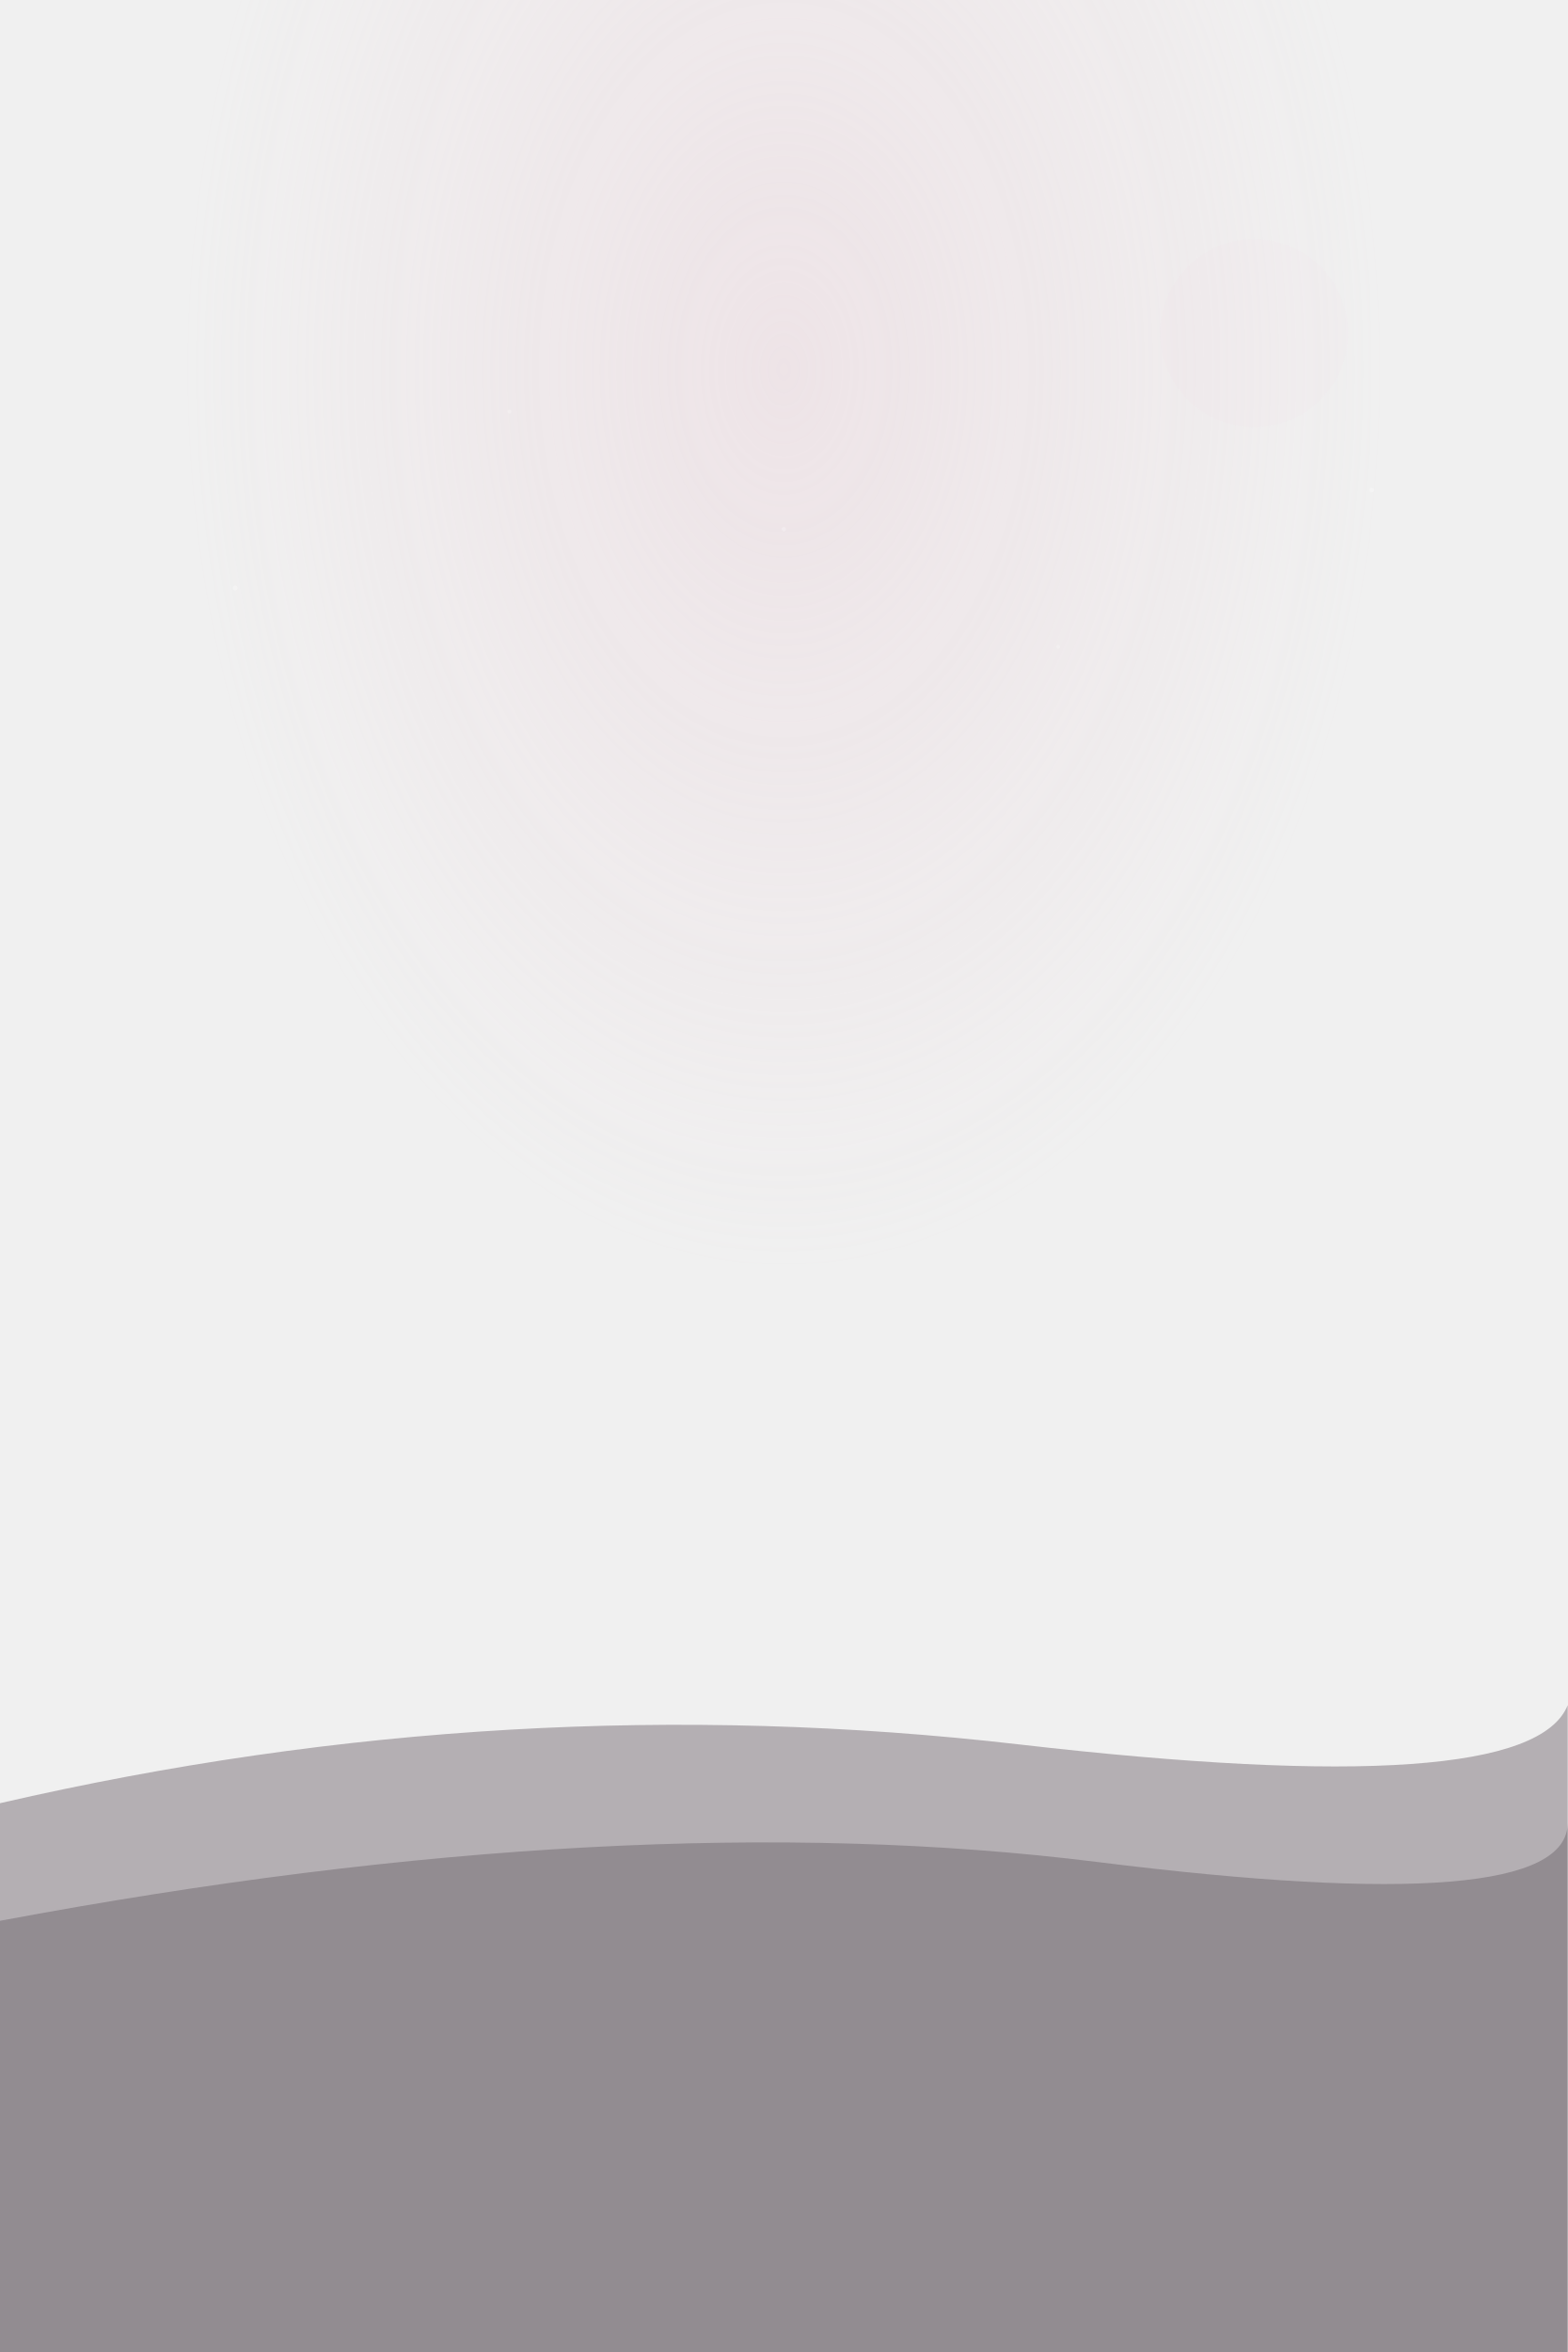
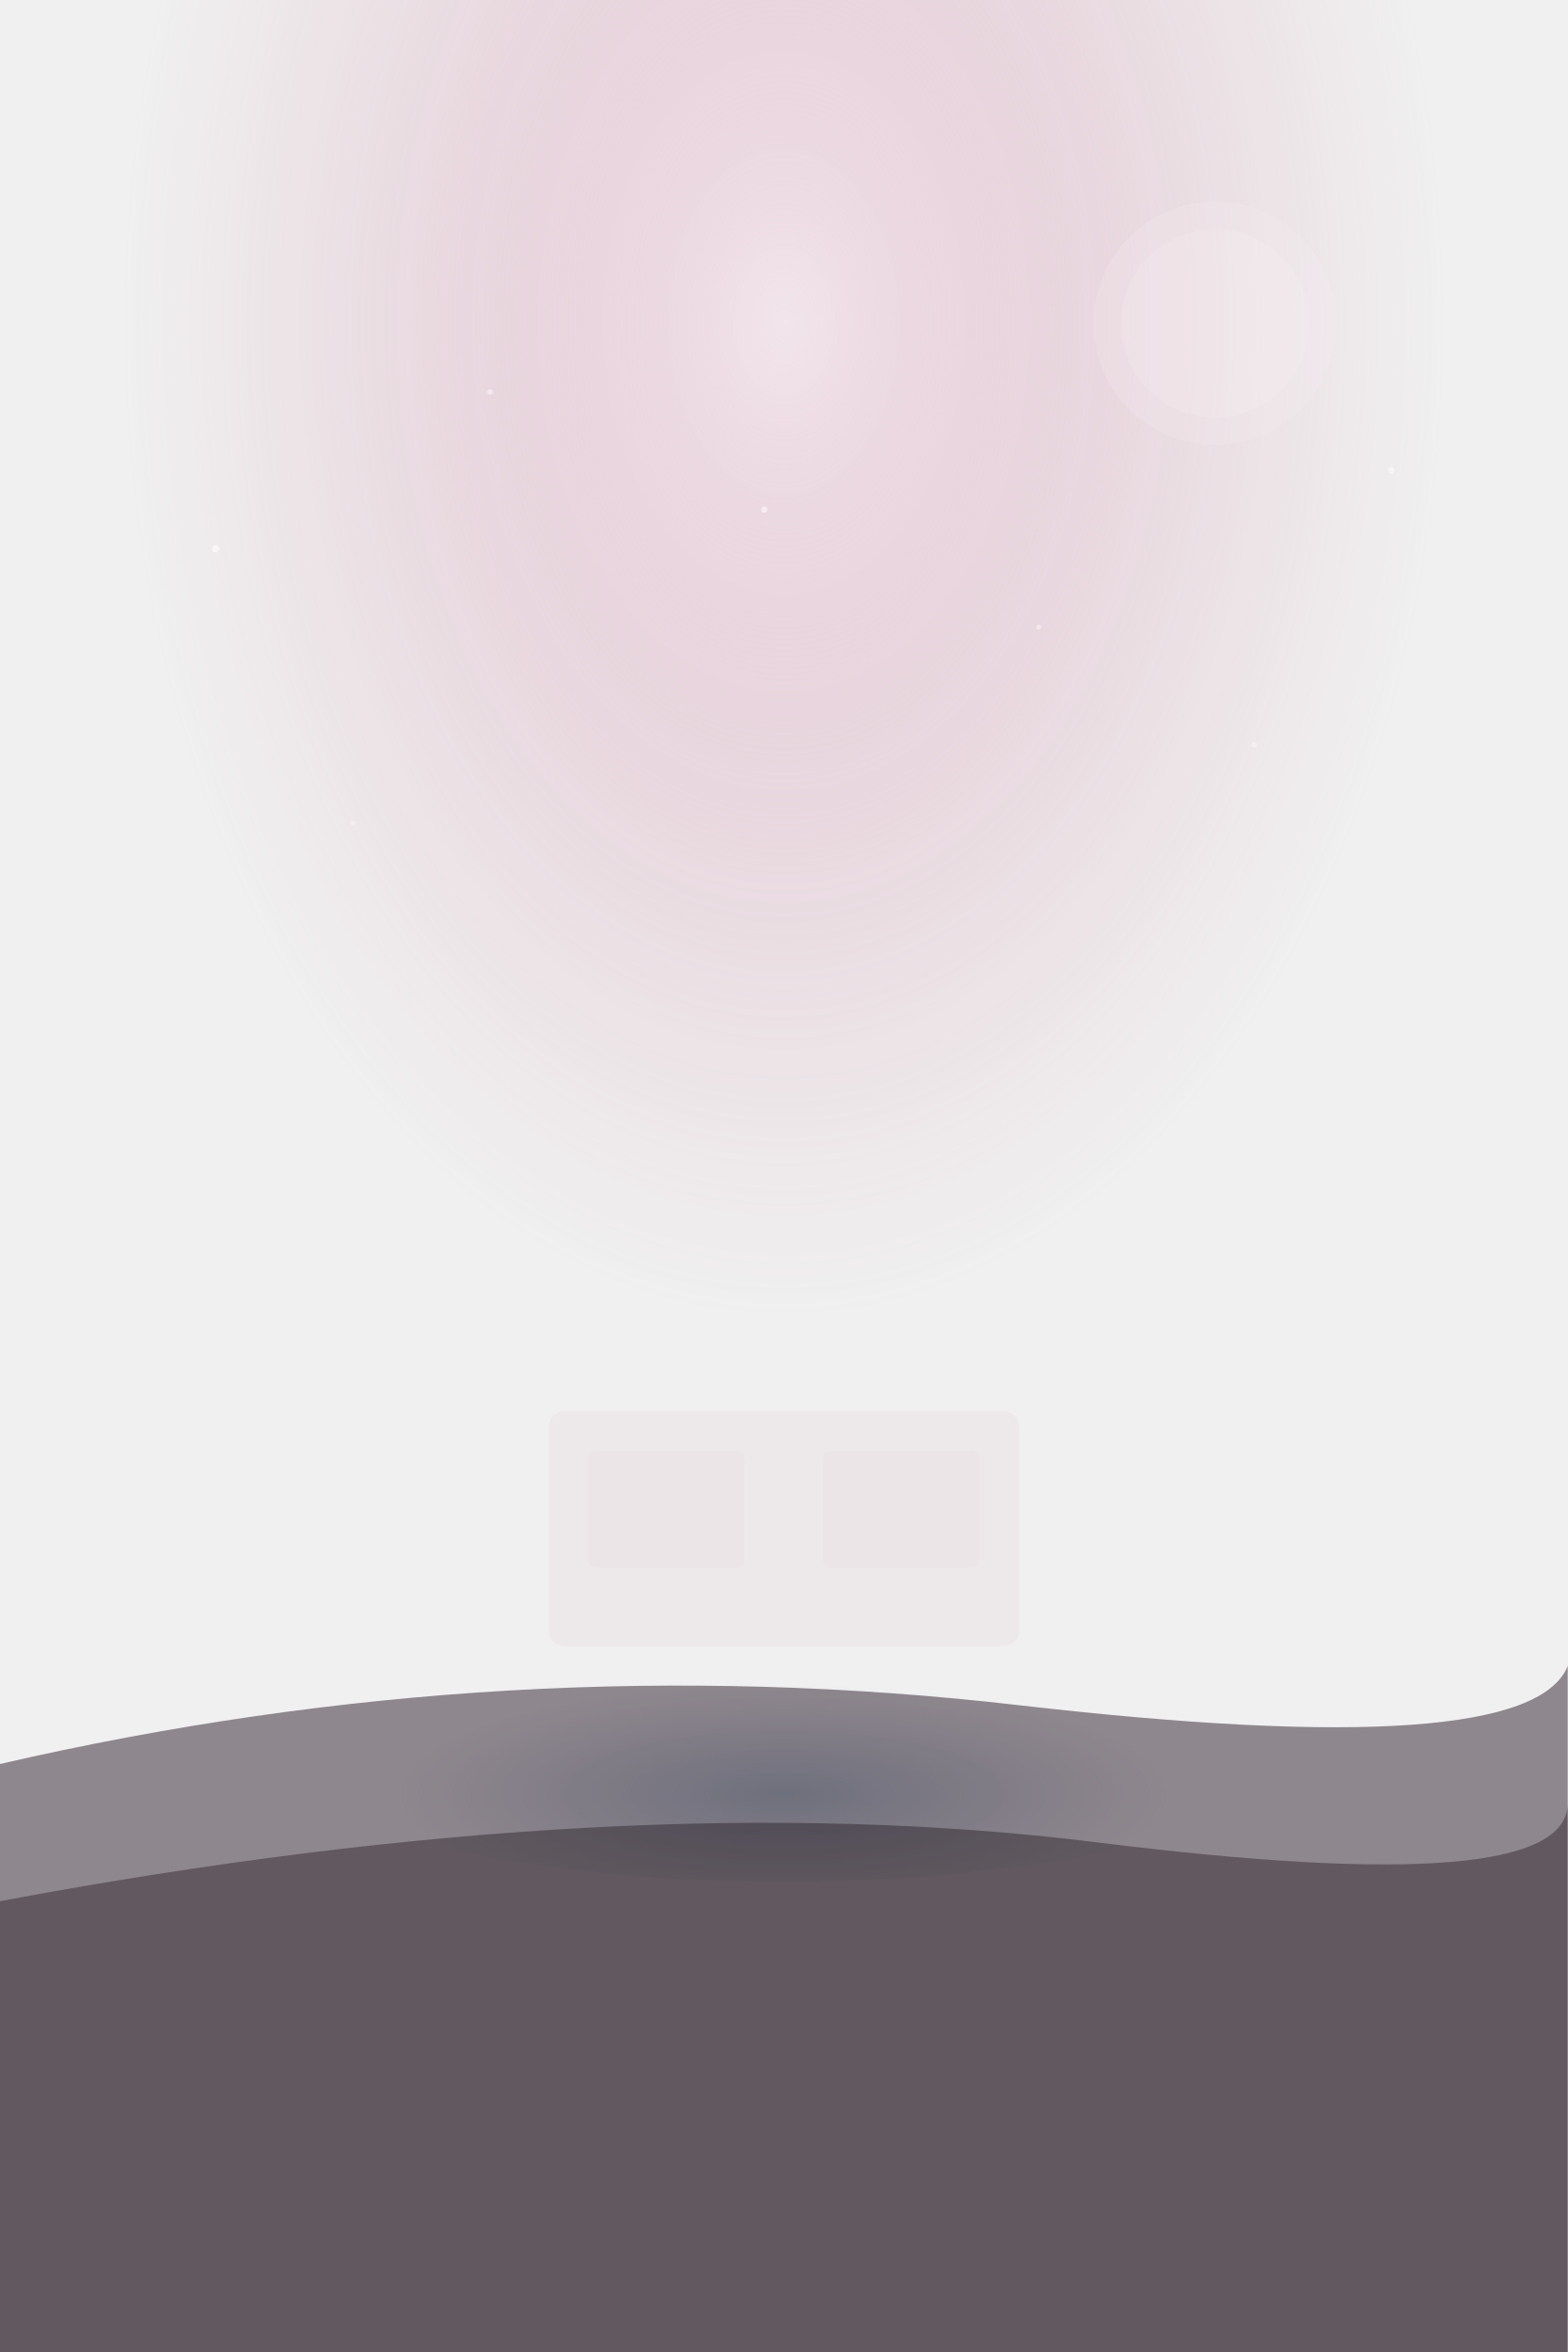
<svg xmlns="http://www.w3.org/2000/svg" viewBox="0 0 800 1200" fill="none" aria-hidden="true">
  <defs>
-     <radialGradient id="moonGlow" cx="50%" cy="16%" r="38%">
-       <stop offset="0%" stop-color="#e8c4d0" stop-opacity="0.28" />
-       <stop offset="100%" stop-color="#e8c4d0" stop-opacity="0" />
+     <radialGradient id="moonGlow" cx="50%" cy="14%" r="42%">
+       <stop offset="0%" stop-color="#f4dce8" stop-opacity="0.55" />
+       <stop offset="55%" stop-color="#c97898" stop-opacity="0.18" />
+       <stop offset="100%" stop-color="#c97898" stop-opacity="0" />
+     </radialGradient>
+     <radialGradient id="poolGlow" cx="50%" cy="72%" r="35%">
+       <stop offset="0%" stop-color="#4a7898" stop-opacity="0.35" />
+       <stop offset="100%" stop-color="#4a7898" stop-opacity="0" />
    </radialGradient>
  </defs>
  <rect width="800" height="1200" fill="url(#moonGlow)" />
-   <circle cx="640" cy="170" r="48" fill="#f0dce6" fill-opacity="0.12" />
-   <circle cx="120" cy="300" r="1.2" fill="#fff" fill-opacity="0.28" />
-   <circle cx="260" cy="210" r="1" fill="#fff" fill-opacity="0.22" />
-   <circle cx="400" cy="270" r="1.1" fill="#fff" fill-opacity="0.24" />
-   <circle cx="540" cy="330" r="1" fill="#fff" fill-opacity="0.2" />
-   <circle cx="700" cy="250" r="1.2" fill="#fff" fill-opacity="0.26" />
-   <path d="M0 920 Q260 860 520 890 T800 870 L800 1200 L0 1200 Z" fill="#1a0818" fill-opacity="0.28" />
-   <path d="M0 980 Q320 920 560 950 T800 930 L800 1200 L0 1200 Z" fill="#0d040a" fill-opacity="0.2" />
+   <ellipse cx="620" cy="165" rx="62" ry="62" fill="#f8eef2" fill-opacity="0.22" />
+   <ellipse cx="620" cy="165" rx="48" ry="48" fill="#fff5f9" fill-opacity="0.14" />
+   <circle cx="110" cy="280" r="1.8" fill="#fff" fill-opacity="0.55" />
+   <circle cx="250" cy="200" r="1.4" fill="#fff" fill-opacity="0.45" />
+   <circle cx="390" cy="260" r="1.6" fill="#fff" fill-opacity="0.5" />
+   <circle cx="530" cy="320" r="1.3" fill="#fff" fill-opacity="0.42" />
+   <circle cx="710" cy="240" r="1.7" fill="#fff" fill-opacity="0.48" />
+   <circle cx="180" cy="420" r="1.2" fill="#fff" fill-opacity="0.35" />
+   <circle cx="640" cy="380" r="1.4" fill="#fff" fill-opacity="0.38" />
+   <ellipse cx="400" cy="880" rx="280" ry="80" fill="url(#poolGlow)" />
+   <path d="M0 900 Q260 840 520 870 T800 850 L800 1200 L0 1200 Z" fill="#1a0818" fill-opacity="0.45" />
+   <path d="M0 970 Q320 910 560 940 T800 920 L800 1200 L0 1200 Z" fill="#0d040a" fill-opacity="0.35" />
+   <rect x="280" y="720" width="240" height="120" rx="8" fill="#c9a0b0" fill-opacity="0.08" />
+   <rect x="300" y="740" width="80" height="60" rx="4" fill="#e8c4d0" fill-opacity="0.12" />
+   <rect x="420" y="740" width="80" height="60" rx="4" fill="#e8c4d0" fill-opacity="0.12" />
</svg>
